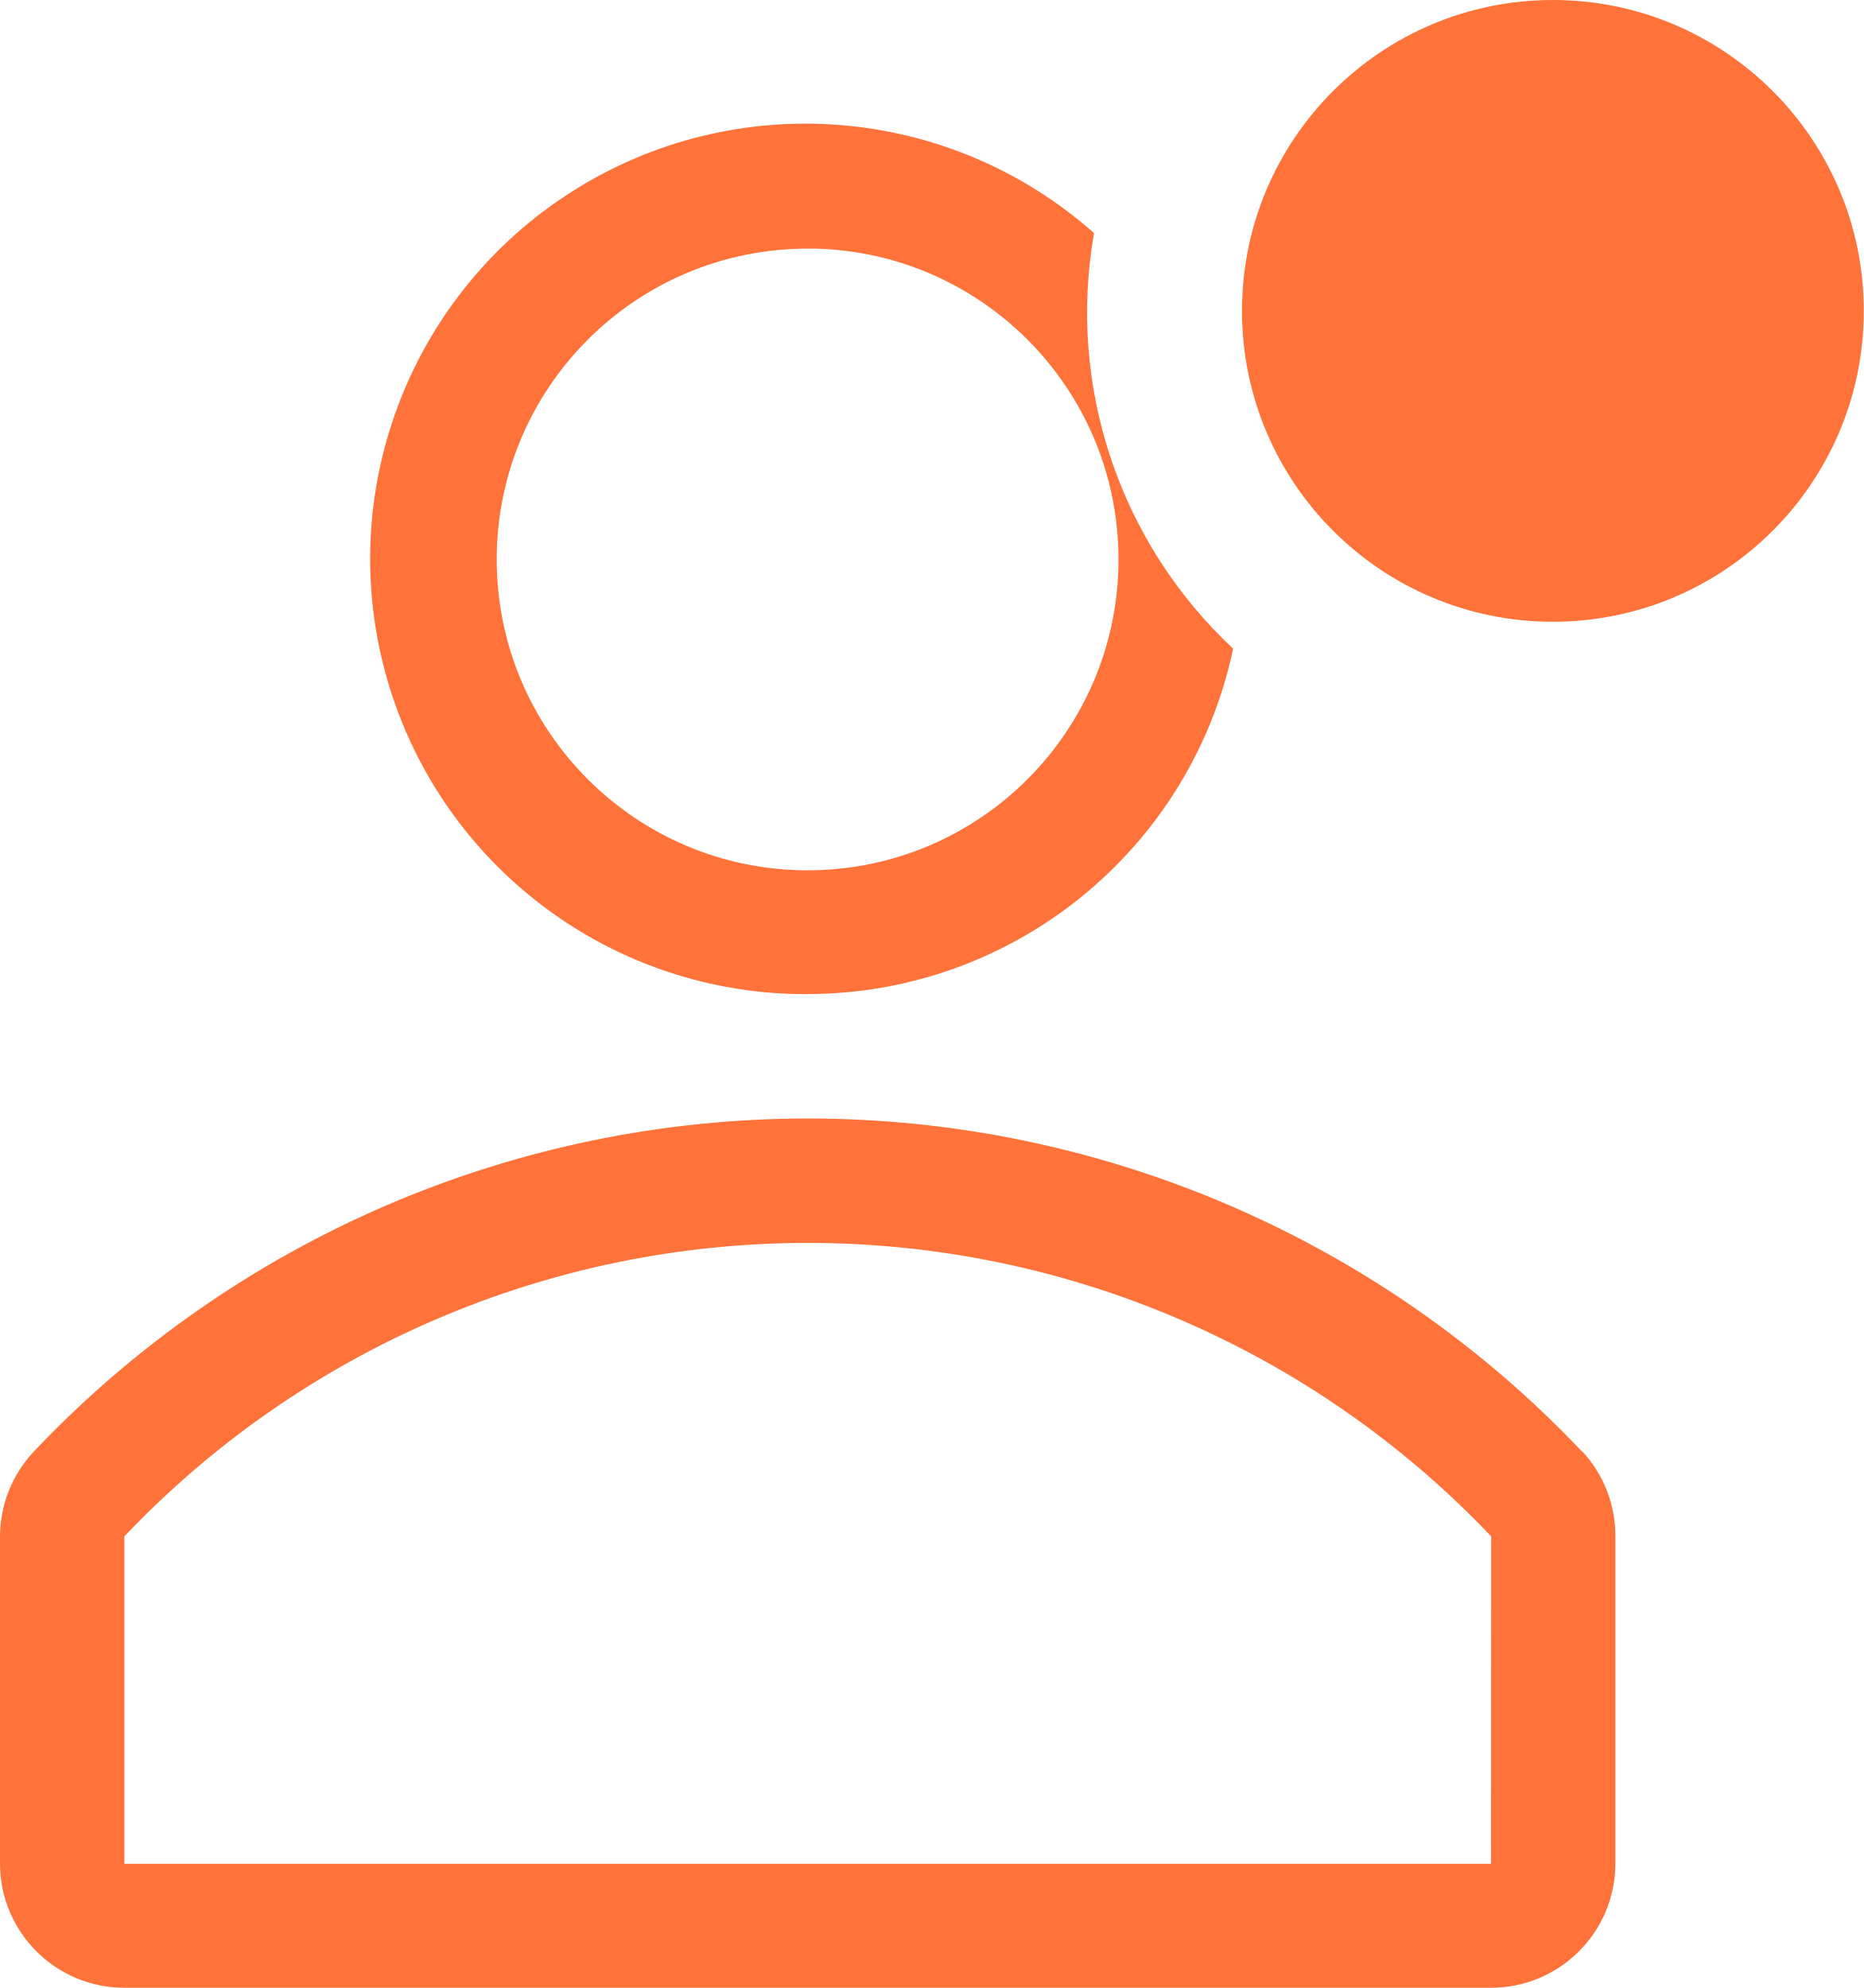
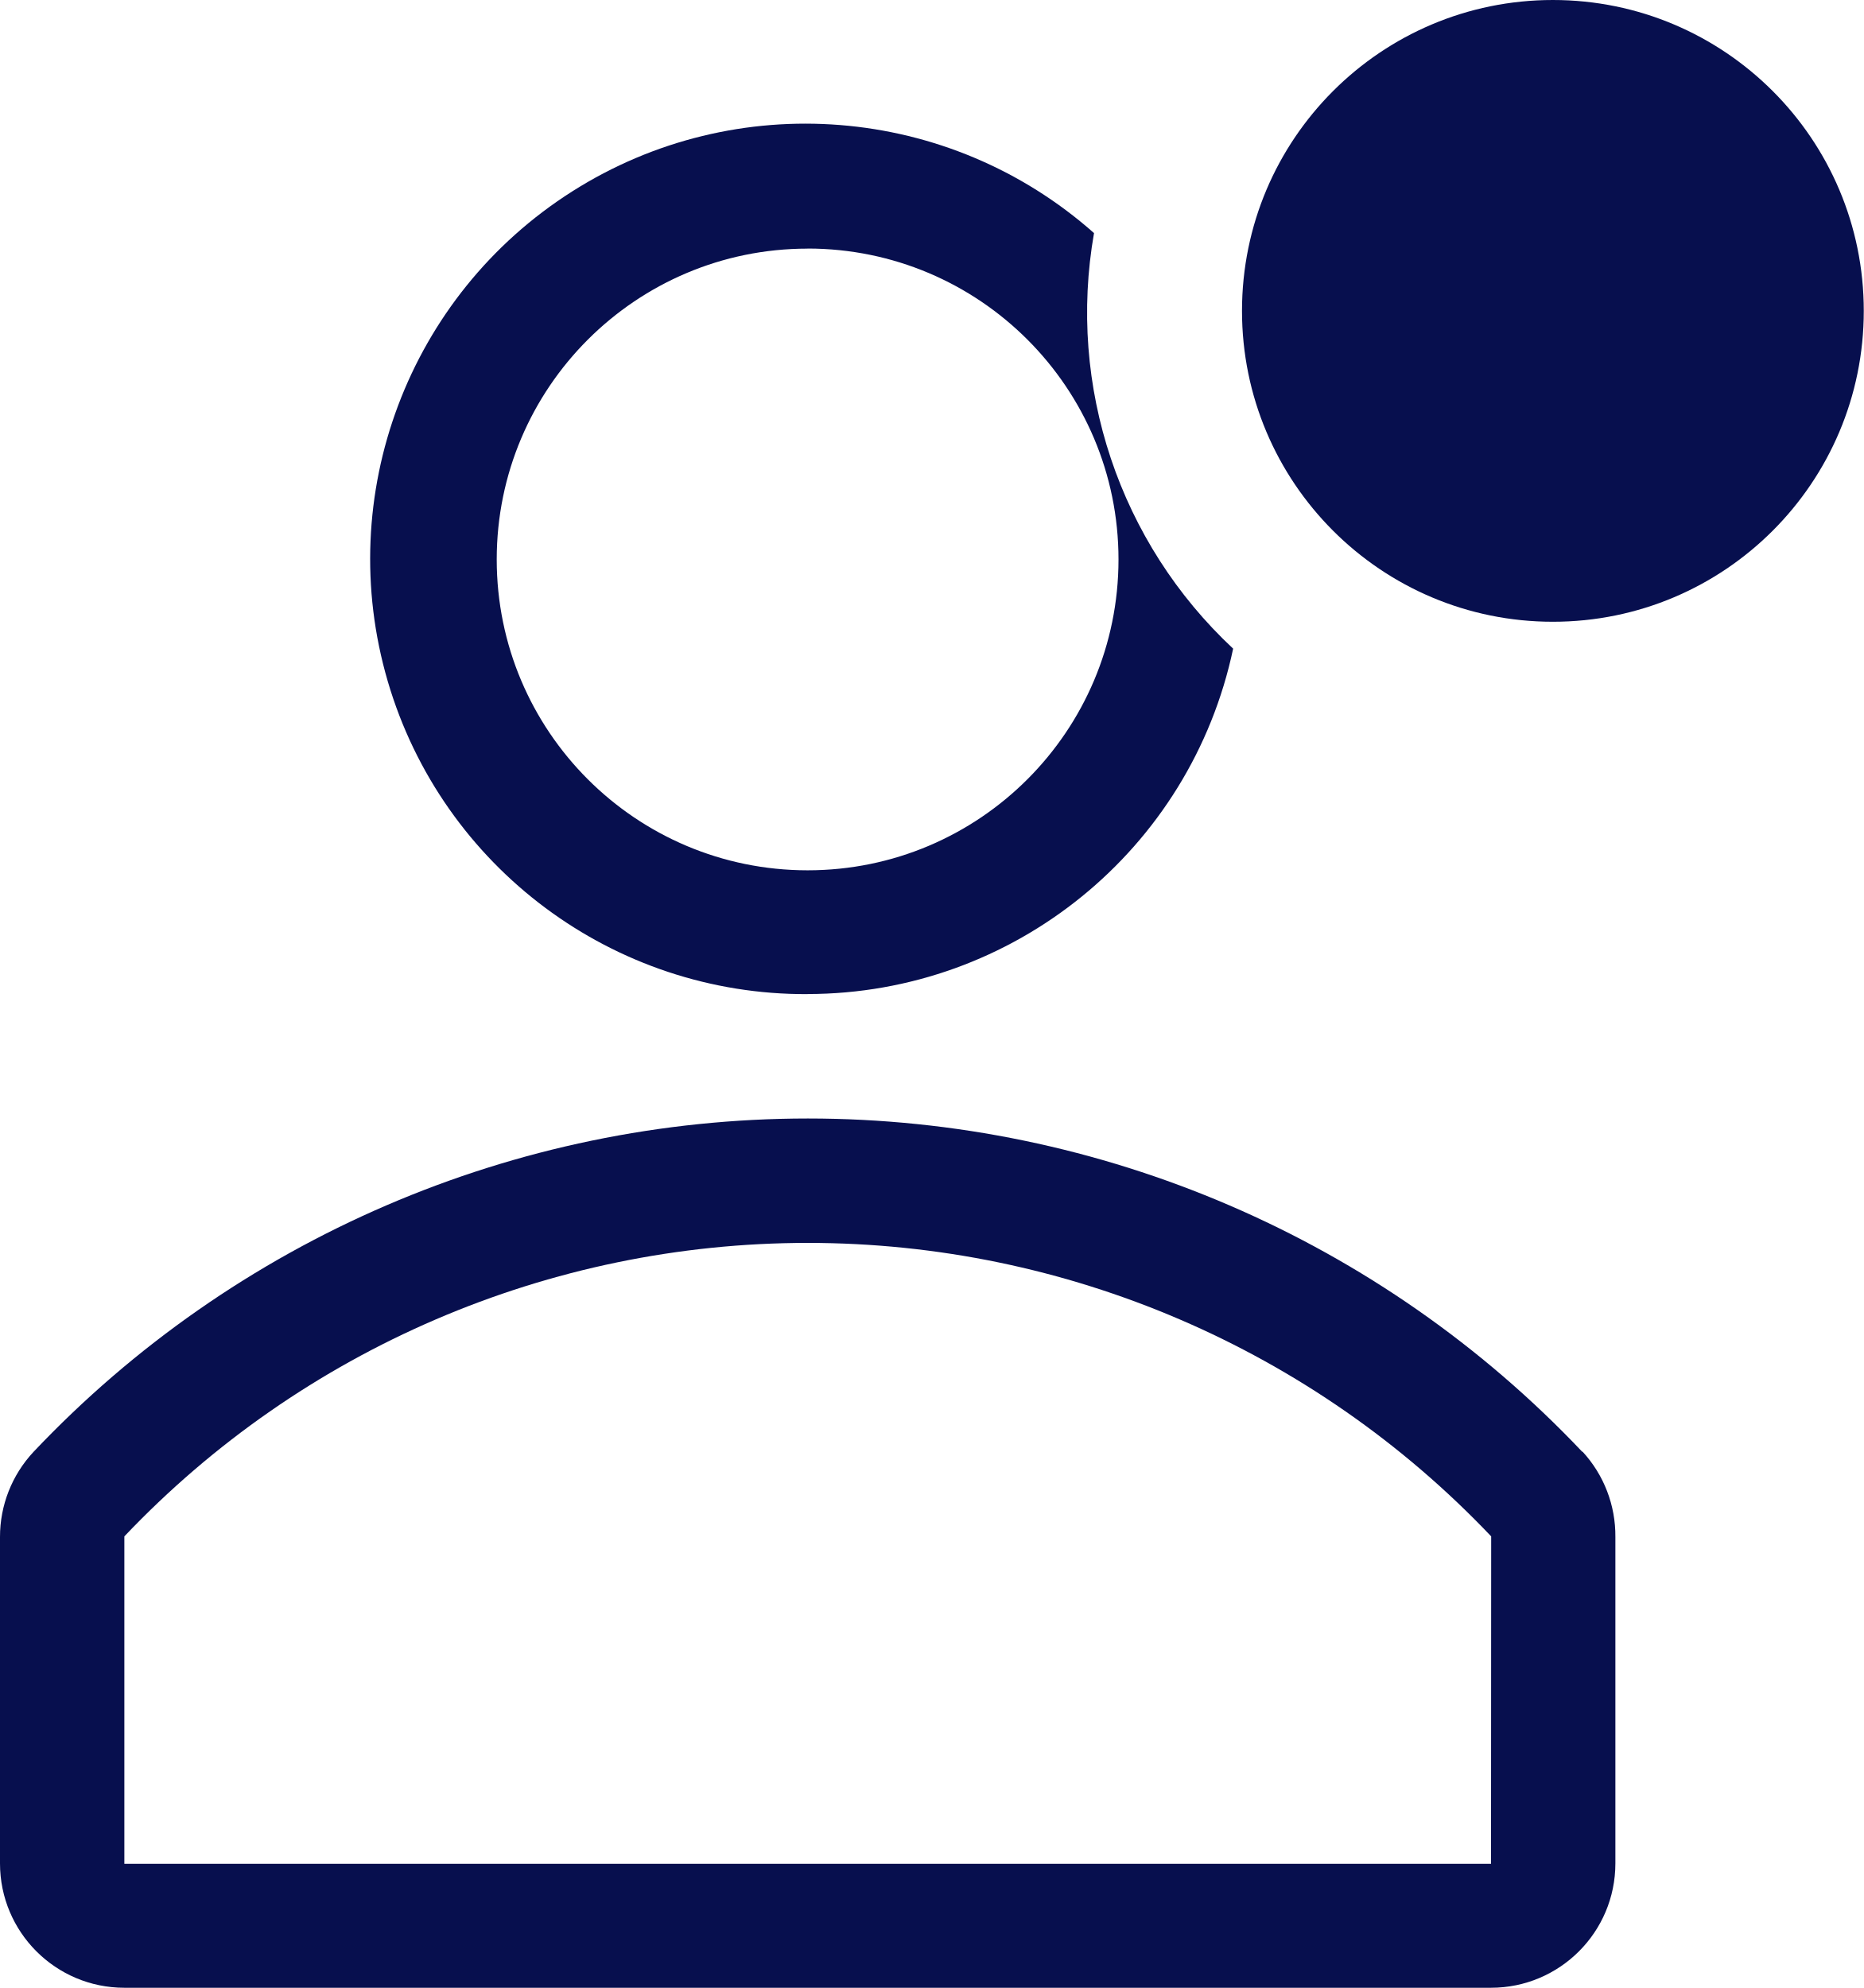
<svg xmlns="http://www.w3.org/2000/svg" width="23.98" height="25.579" viewBox="0 0 23.98 25.579">
  <g id="avatar-outline-badged" transform="translate(-5 -1)">
-     <path id="Path_12282" data-name="Path 12282" d="M25.359,23.293a13.717,13.717,0,0,0-19.928,0A1.6,1.6,0,0,0,5,24.388v4.2a1.6,1.6,0,0,0,1.6,1.6H24.184a1.6,1.6,0,0,0,1.6-1.6v-4.2a1.6,1.6,0,0,0-.424-1.1Zm-1.175,5.3H6.6V24.38a12.126,12.126,0,0,1,17.586,0Z" transform="translate(0 -3.612)" fill="#ff723a" />
-     <path id="Path_12283" data-name="Path 12283" d="M16.591,14.191a5.6,5.6,0,0,0,5.475-4.444A5.915,5.915,0,0,1,20.276,4.4a5.6,5.6,0,1,0-3.685,9.792Zm0-9.592a4,4,0,1,1-4,4A4,4,0,0,1,16.591,4.6Z" transform="translate(-1.2 -0.401)" fill="#ff723a" />
-     <path id="Path_12284" data-name="Path 12284" d="M32.993,5a4,4,0,1,1-4-4A4,4,0,0,1,32.993,5Z" transform="translate(-4.013)" fill="#ff723a" />
+     <path id="Path_12282" data-name="Path 12282" d="M25.359,23.293a13.717,13.717,0,0,0-19.928,0A1.6,1.6,0,0,0,5,24.388v4.2a1.6,1.6,0,0,0,1.6,1.6H24.184a1.6,1.6,0,0,0,1.6-1.6v-4.2a1.6,1.6,0,0,0-.424-1.1Zm-1.175,5.3H6.6V24.38a12.126,12.126,0,0,1,17.586,0Z" transform="translate(0 -3.612)" fill="#070F4E" />
+     <path id="Path_12283" data-name="Path 12283" d="M16.591,14.191a5.6,5.6,0,0,0,5.475-4.444A5.915,5.915,0,0,1,20.276,4.4a5.6,5.6,0,1,0-3.685,9.792Zm0-9.592a4,4,0,1,1-4,4A4,4,0,0,1,16.591,4.6Z" transform="translate(-1.2 -0.401)" fill="#070F4E" />
+     <path id="Path_12284" data-name="Path 12284" d="M32.993,5a4,4,0,1,1-4-4A4,4,0,0,1,32.993,5Z" transform="translate(-4.013)" fill="#070F4E" />
  </g>
</svg>
